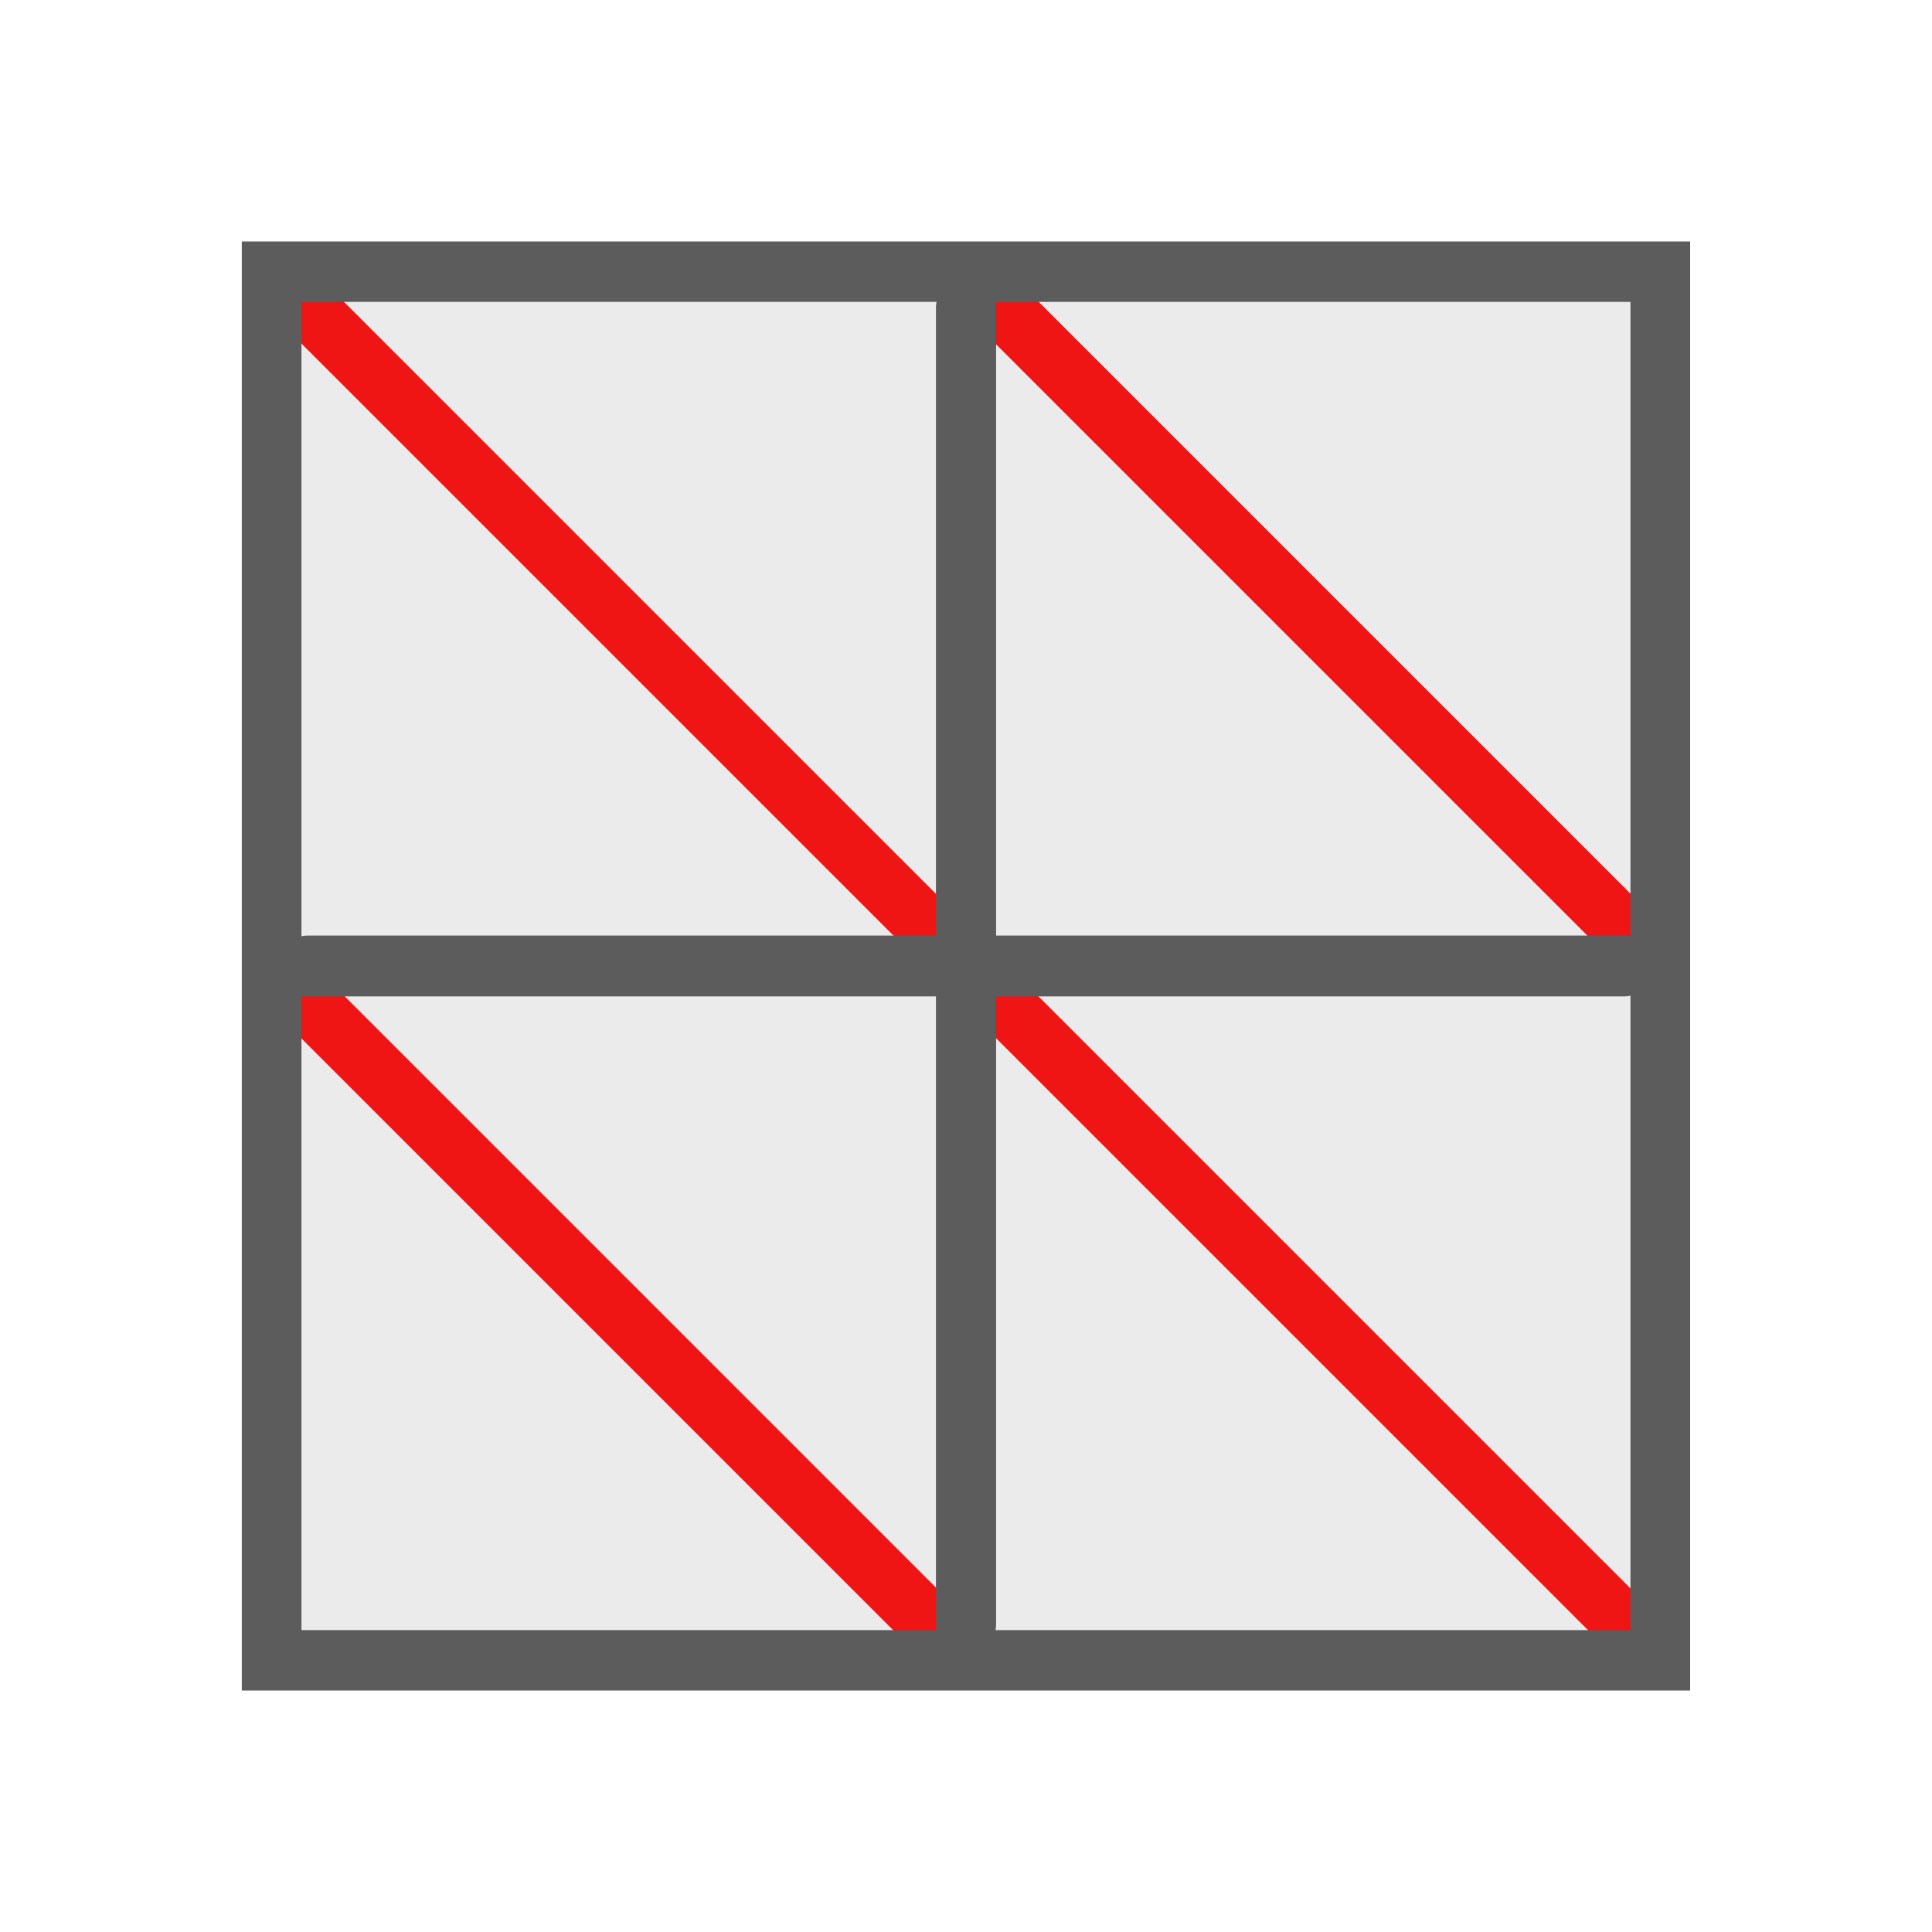
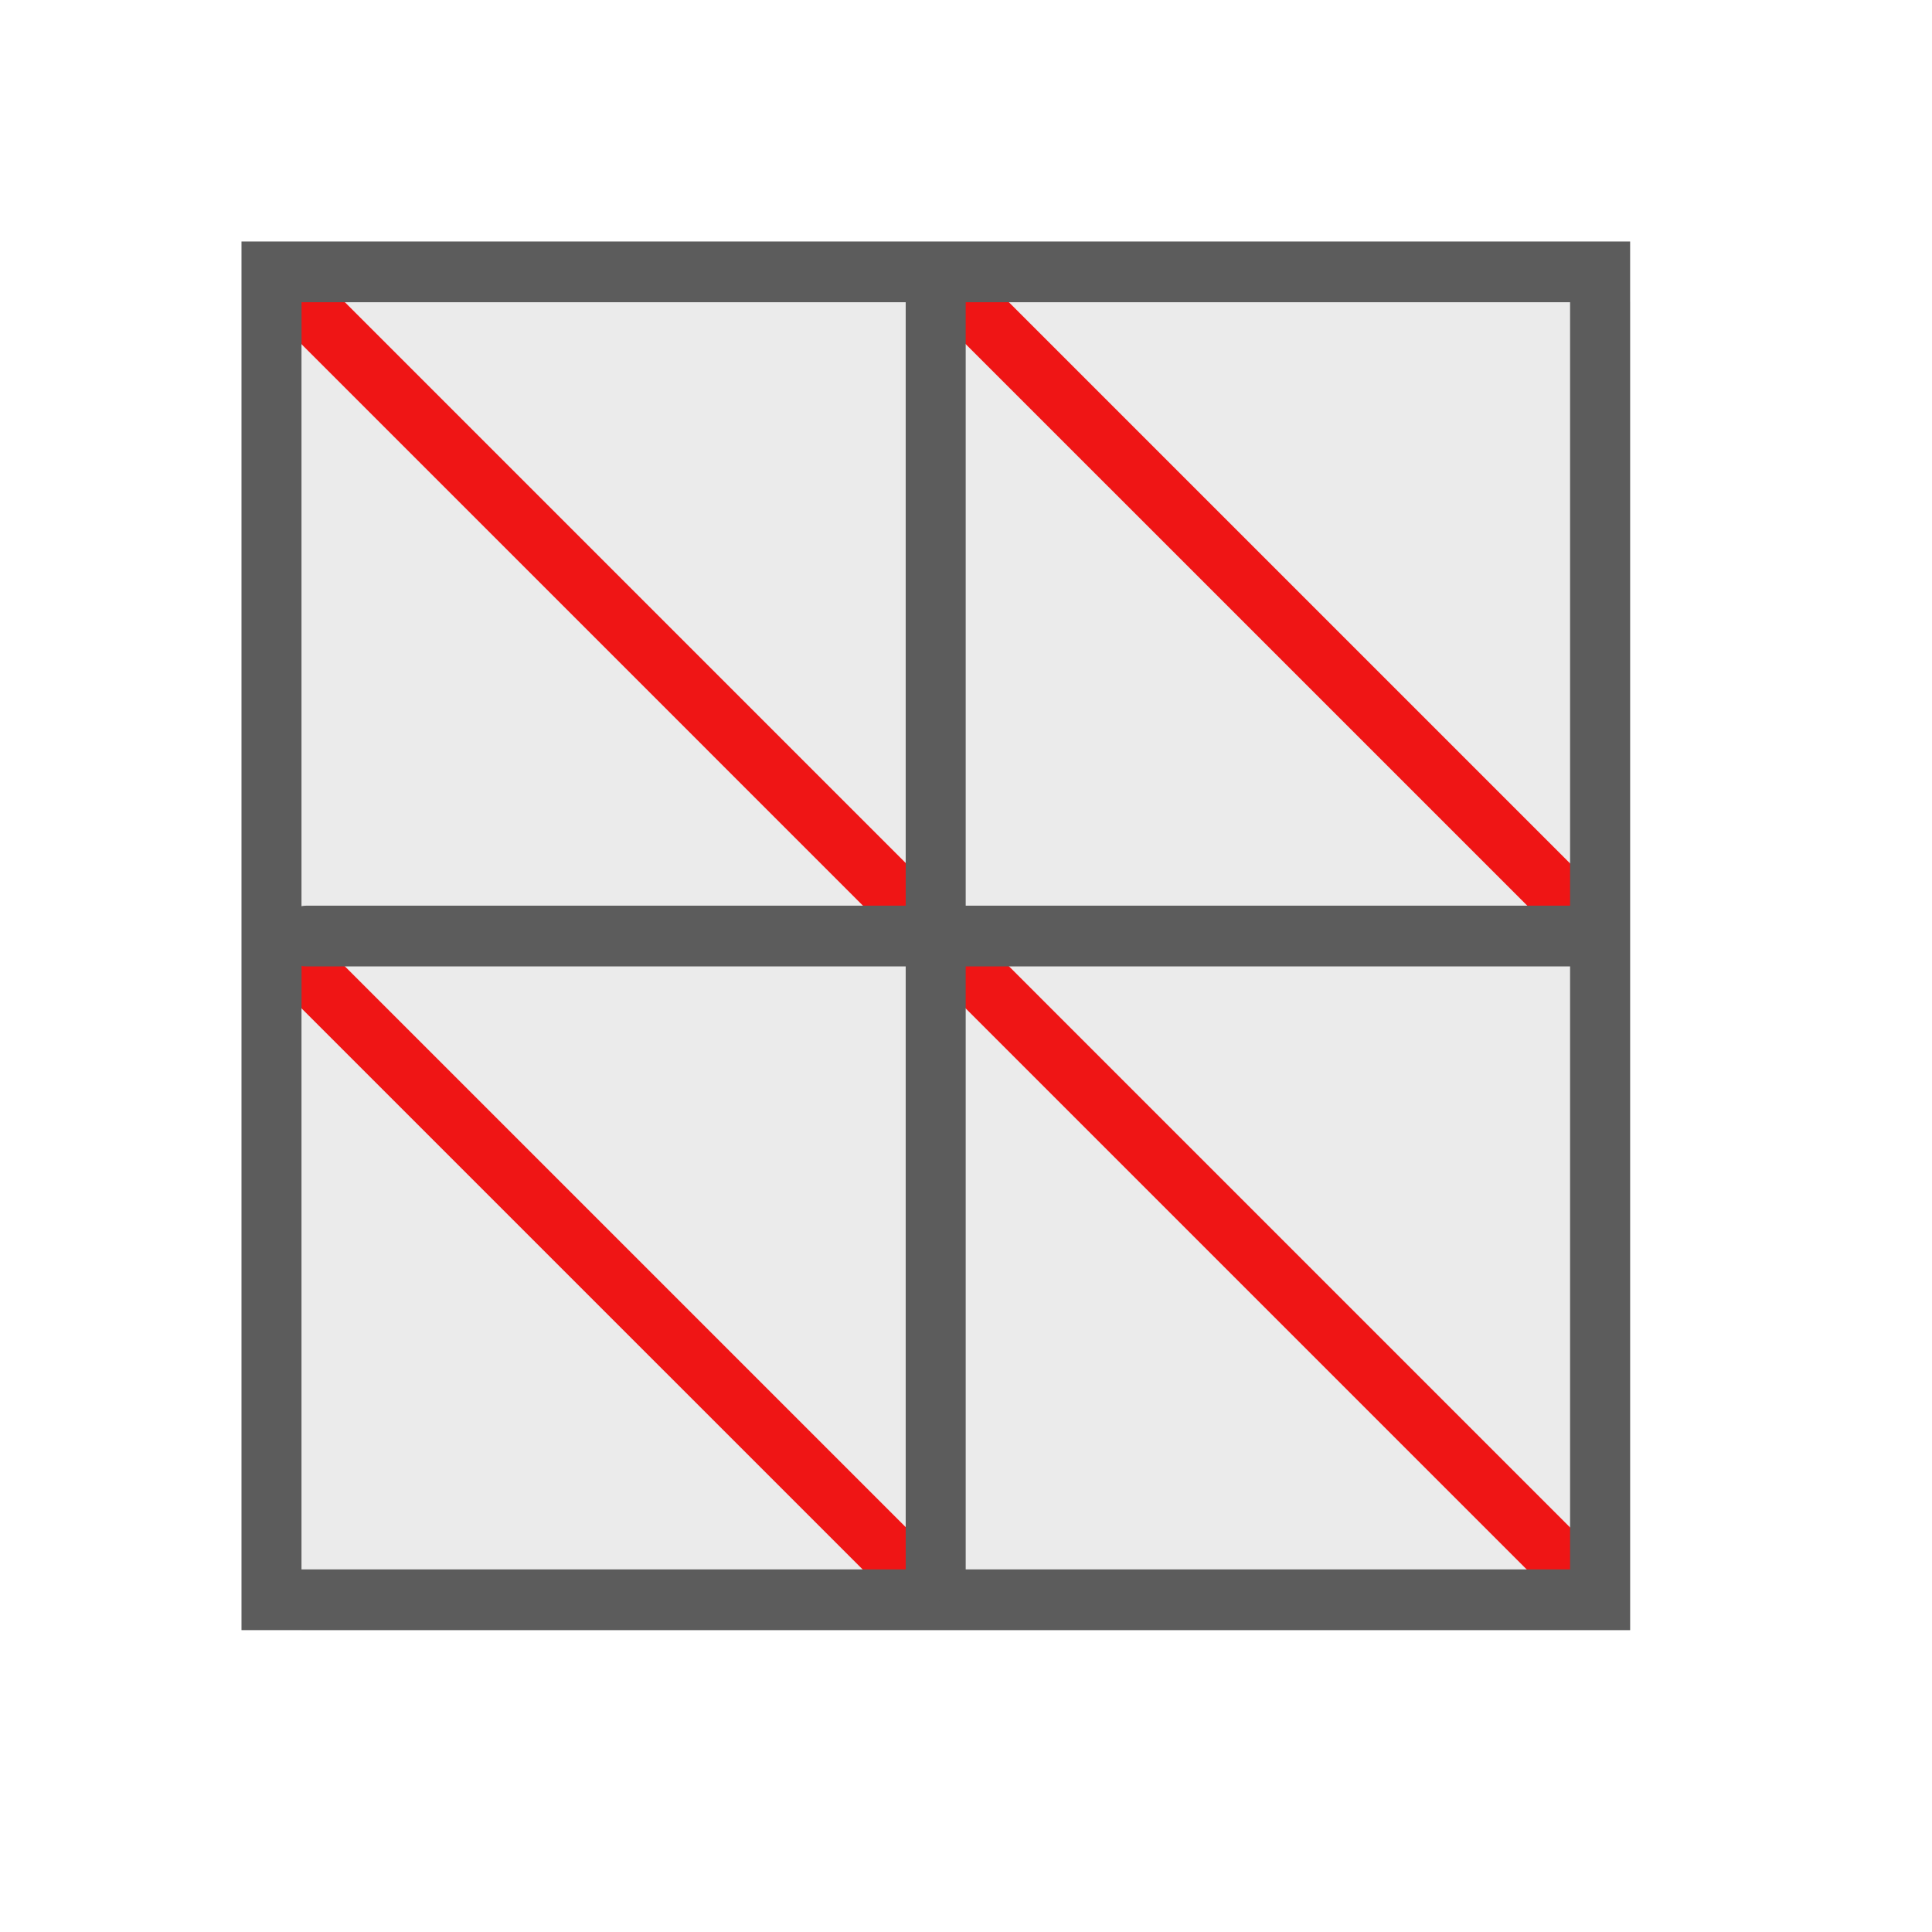
- <svg xmlns="http://www.w3.org/2000/svg" width="100%" height="100%" viewBox="0 0 32 32" version="1.1" xml:space="preserve" style="fill-rule:evenodd;clip-rule:evenodd;stroke-linejoin:round;stroke-miterlimit:1.5;">
-   <g>
-     <g id="Detriangulate_24">
-       <g transform="matrix(0.985657,0,0,0.99713,0.583798,-0.45598)">
-         <rect x="4.48" y="5.472" width="22.32" height="22.063" style="fill:rgb(235,235,235);" />
-       </g>
-       <g transform="matrix(1.04286,0.0047619,0.0047619,1.04286,-0.761905,-0.761905)">
-         <path d="M5.023,5.023L26.977,26.977" style="fill:none;stroke:rgb(239,21,21);stroke-width:0.95px;" />
-       </g>
-       <g transform="matrix(1.0381,0,0,1.0381,-0.609524,-0.609524)">
-         <path d="M16,4.922L27.078,16" style="fill:none;stroke:rgb(239,21,21);stroke-width:0.96px;" />
-       </g>
-       <g transform="matrix(1,0,0,1,0,-218)">
-         <path d="M4.5,234L16,245.5" style="fill:none;stroke:rgb(239,21,21);stroke-width:1px;stroke-miterlimit:10;" />
-       </g>
-       <g transform="matrix(1.03046,0,0,1.04245,-0.116938,-1.20398)">
-         <rect x="4.48" y="5.472" width="22.32" height="22.063" style="fill:none;stroke:rgb(92,92,92);stroke-width:0.96px;stroke-linejoin:miter;" />
-       </g>
-       <g transform="matrix(0.976696,0,0,0.988065,0.723946,-0.30638)">
-         <path d="M4.48,16.503L26.801,16.503" style="fill:none;stroke:rgb(92,92,92);stroke-width:1.02px;stroke-linecap:round;" />
-       </g>
-       <g transform="matrix(0.976696,0,0,0.988065,0.723946,-0.30638)">
-         <path d="M15.641,5.472L15.641,27.535" style="fill:none;stroke:rgb(92,92,92);stroke-width:1.02px;stroke-linecap:round;" />
-       </g>
-     </g>
+ <svg xmlns="http://www.w3.org/2000/svg" id="svg1807" style="fill-rule:evenodd;clip-rule:evenodd;stroke-linejoin:round;stroke-miterlimit:1.5;" xml:space="preserve" version="1.1" viewBox="0 0 32 32" height="100%" width="100%">
+   <defs id="defs1811">
+         
+     
+             
+             
+             
+             
+             
+             
+             
+         </defs>
+   <g style="clip-rule:evenodd;fill-rule:evenodd;stroke-linejoin:round;stroke-miterlimit:1.5" transform="matrix(0.985657,0,0,0.99713,0.583798,-0.45598)" id="g1005">
+     <rect x="4.48" y="5.472" width="22.32" height="22.063" style="fill:#ebebeb" id="rect1003" />
+   </g>
+   <path d="M 4.854,4.854 26.146,26.147" style="clip-rule:evenodd;fill:#ef1515;fill-opacity:1;fill-rule:evenodd;stroke:#ef1515;stroke-width:1;stroke-linejoin:round;stroke-miterlimit:1.5;stroke-dasharray:none;stroke-opacity:1" id="path1007" />
+   <g transform="matrix(0.9293556,0,0,0.9293437,0.982609,0.2781621)" id="g1013" style="clip-rule:evenodd;fill-rule:evenodd;stroke-width:1.117;stroke-linejoin:round;stroke-miterlimit:1.5">
+     <path d="M 16,4.922 27.078,16" style="fill:none;stroke:#ef1515;stroke-width:1.072px;stroke-opacity:1" id="path1011" />
+   </g>
+   <g transform="matrix(0.8950423,0,0,0.8950304,0.8258169,-193.5835)" id="g1017" style="clip-rule:evenodd;fill-rule:evenodd;stroke:#ef1515;stroke-width:1.117;stroke-linejoin:round;stroke-miterlimit:1.5;stroke-opacity:1">
+     <path d="M 4.5,234 16,245.5" style="fill:none;stroke:#ef1515;stroke-width:1.117px;stroke-miterlimit:10;stroke-opacity:1" id="path1015" />
+   </g>
+   <g transform="matrix(0.9859105,0,0,0.9968877,0.08035899,-0.9521916)" id="g1021" style="clip-rule:evenodd;fill-rule:evenodd;stroke-width:1.009;stroke-linejoin:round;stroke-miterlimit:1.5;stroke-dasharray:none">
+     <rect x="4.48" y="5.472" width="22.32" height="22.063" style="fill:none;stroke:#5c5c5c;stroke-width:1.009;stroke-linejoin:miter;stroke-miterlimit:1.5;stroke-dasharray:none" id="rect1019" />
+   </g>
+   <g transform="matrix(0.9425474,0,0,0.9535189,0.8580866,-0.2320123)" id="g1025" style="clip-rule:evenodd;fill-rule:evenodd;stroke-width:1.055;stroke-linejoin:round;stroke-miterlimit:1.5;stroke-dasharray:none">
+     <path d="M 4.48,16.503 H 26.801" style="fill:none;stroke:#5c5c5c;stroke-width:1.055;stroke-linecap:round;stroke-miterlimit:1.5;stroke-dasharray:none" id="path1023" />
+   </g>
+   <g transform="matrix(0.9421159,0,0,0.9530824,0.7624811,-0.2291946)" id="g1029" style="clip-rule:evenodd;fill-rule:evenodd;stroke-width:1.055;stroke-linejoin:round;stroke-miterlimit:1.5;stroke-dasharray:none">
+     <path d="M 15.641,5.472 V 27.535" style="fill:none;stroke:#5c5c5c;stroke-width:1.055;stroke-linecap:round;stroke-miterlimit:1.5;stroke-dasharray:none" id="path1027" />
  </g>
</svg>
